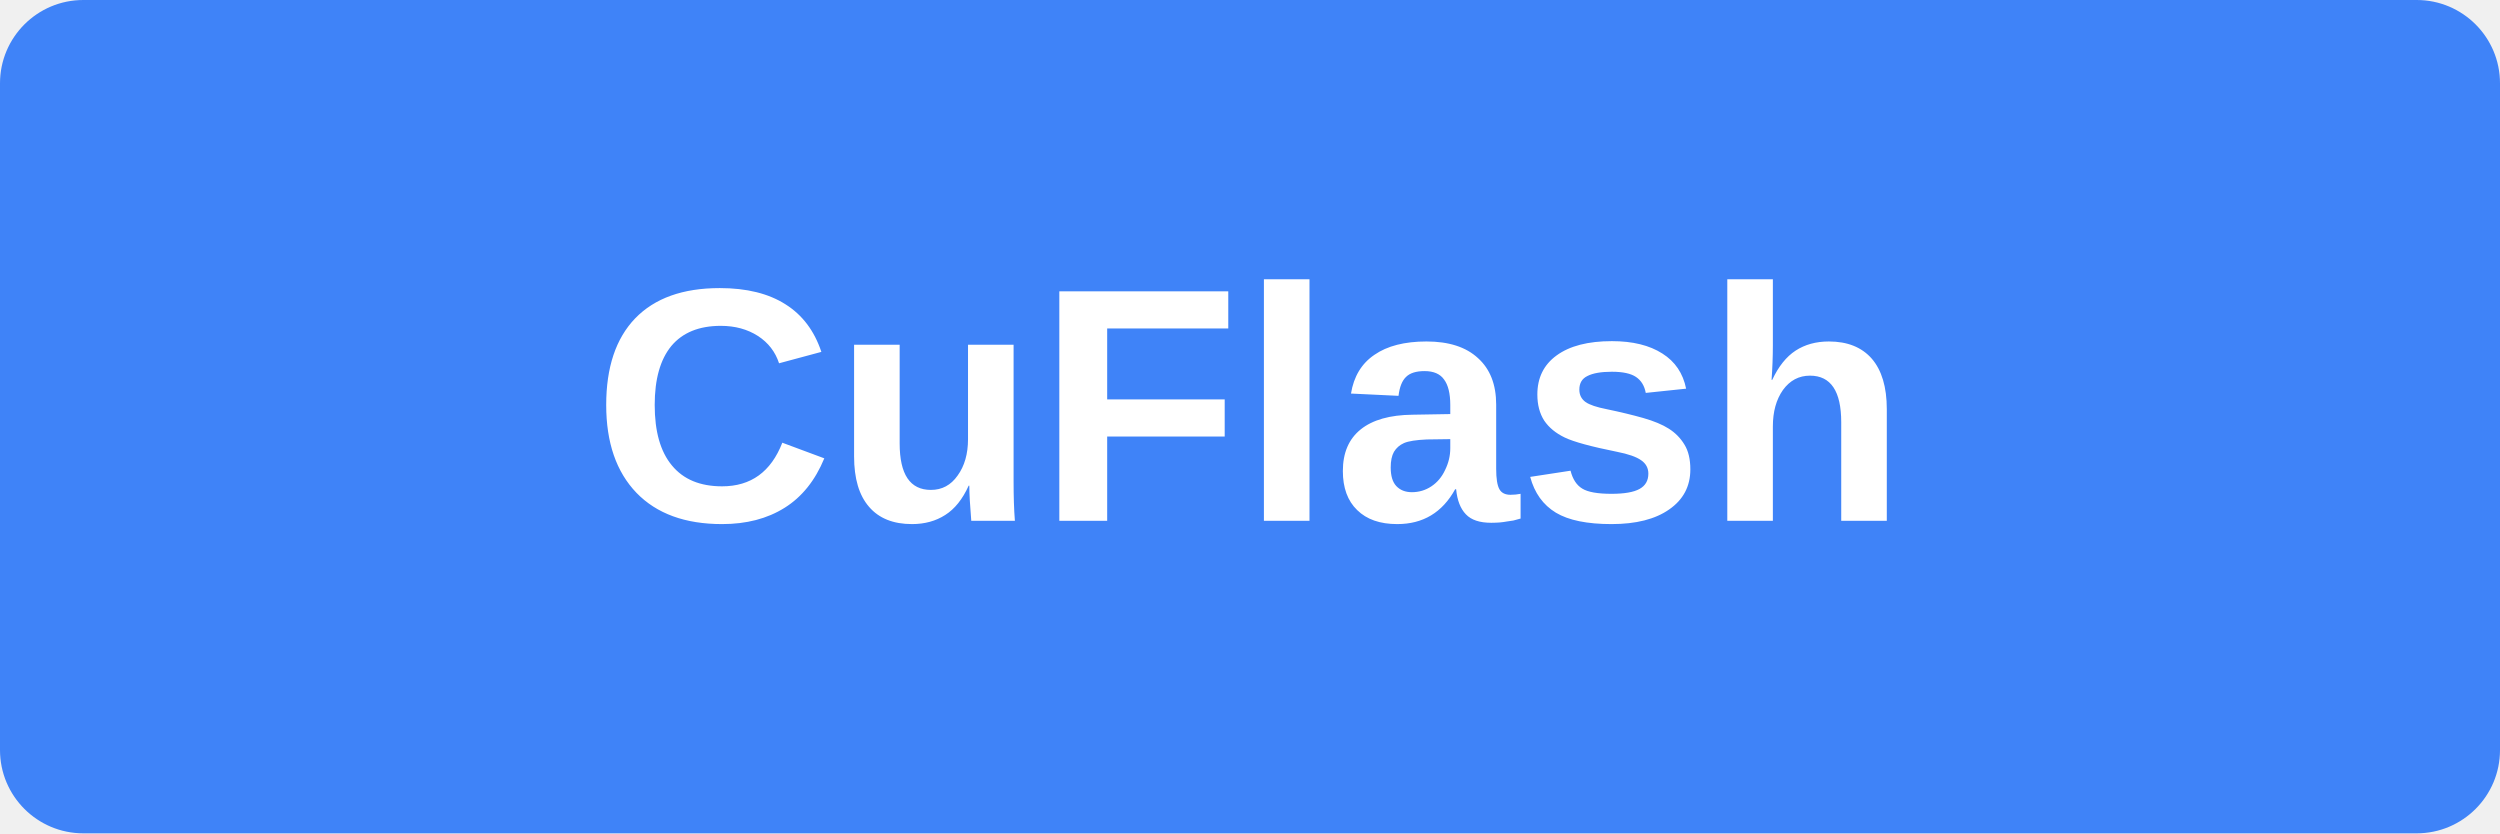
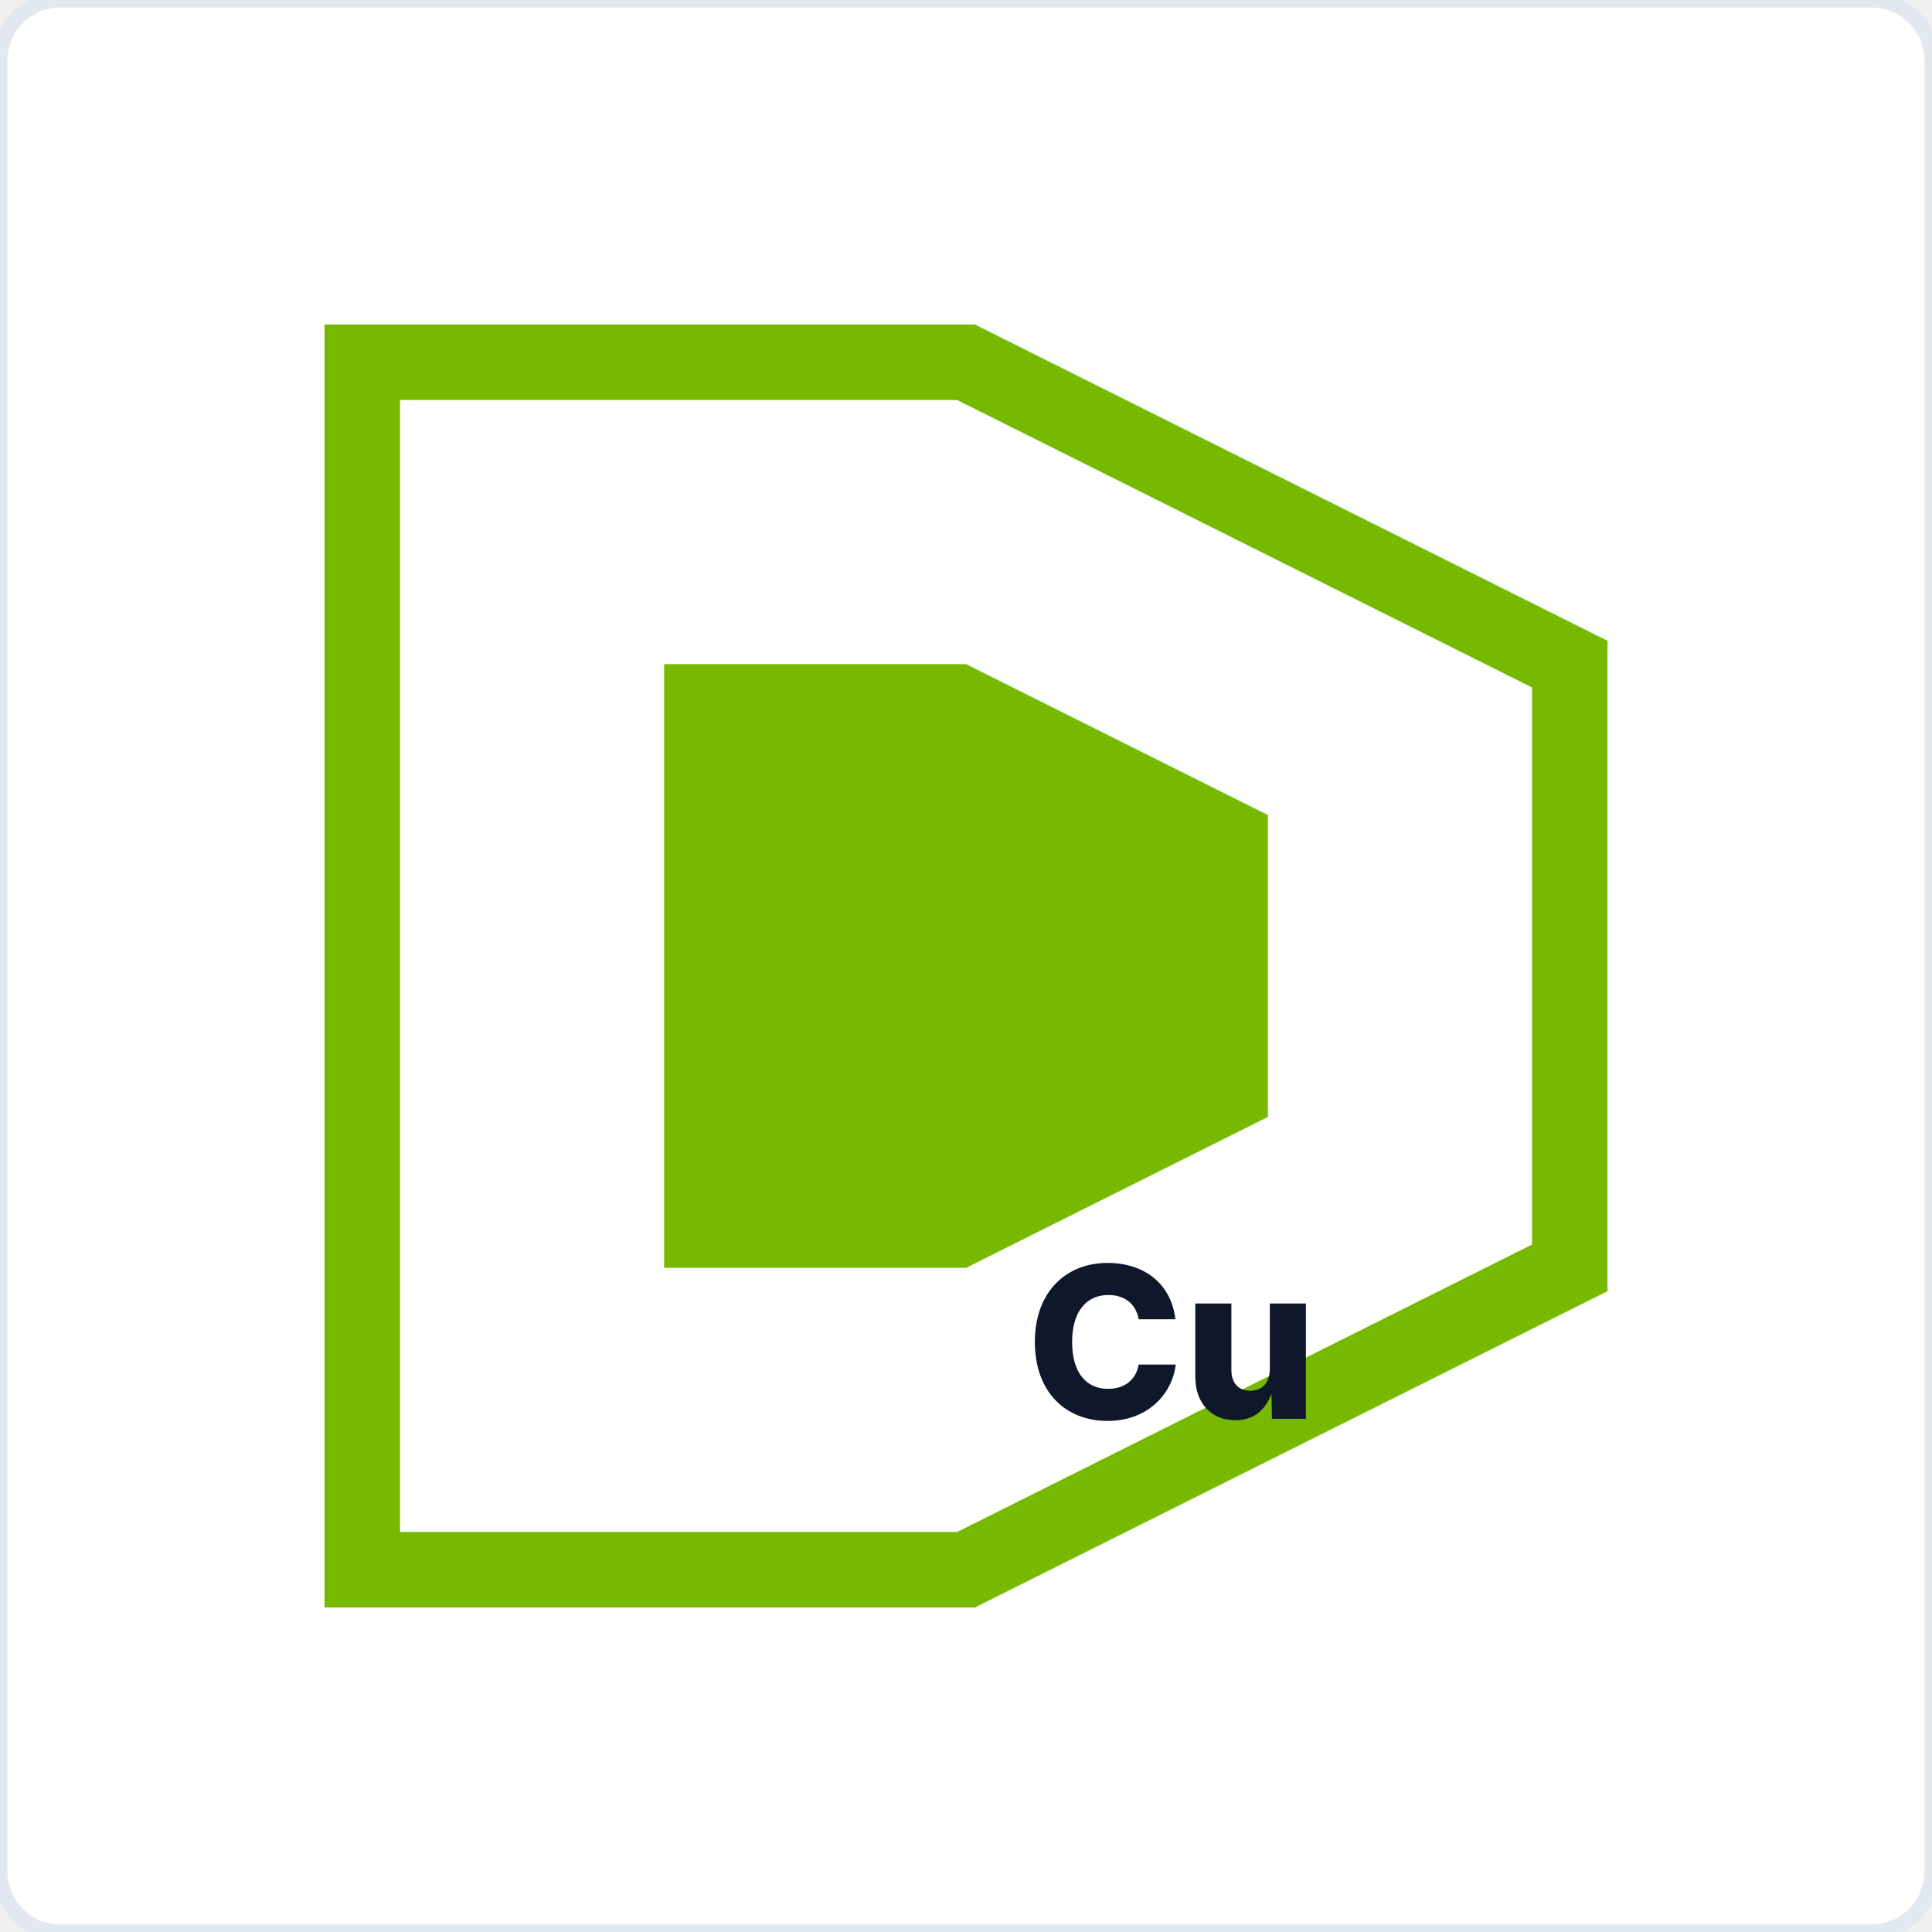
- <svg xmlns="http://www.w3.org/2000/svg" width="120" height="40" viewBox="0 0 120 40">
-   <rect width="120" height="40" rx="4" fill="#3f83f8" />
-   <text x="60" y="25" font-family="Arial, sans-serif" font-size="16" font-weight="bold" fill="white" text-anchor="middle">CuFlash</text>
+ <svg xmlns="http://www.w3.org/2000/svg" viewBox="0 0 128 128" width="128" height="128">
+   <rect width="128" height="128" rx="4" fill="#ffffff" stroke="#e2e8f0" stroke-width="1" />
+   <polygon points="24,104 24,24 64,24 104,44 104,84 64,104" fill="none" stroke="#76B900" stroke-width="5" stroke-linejoin="miter" />
+   <polygon points="44,84 44,44 64,44 84,54 84,74 64,84" fill="#76B900" />
+   <text x="68" y="94" font-family="Inter, system-ui, sans-serif" font-size="14" font-weight="800" fill="#0f172a">Cu</text>
</svg>
